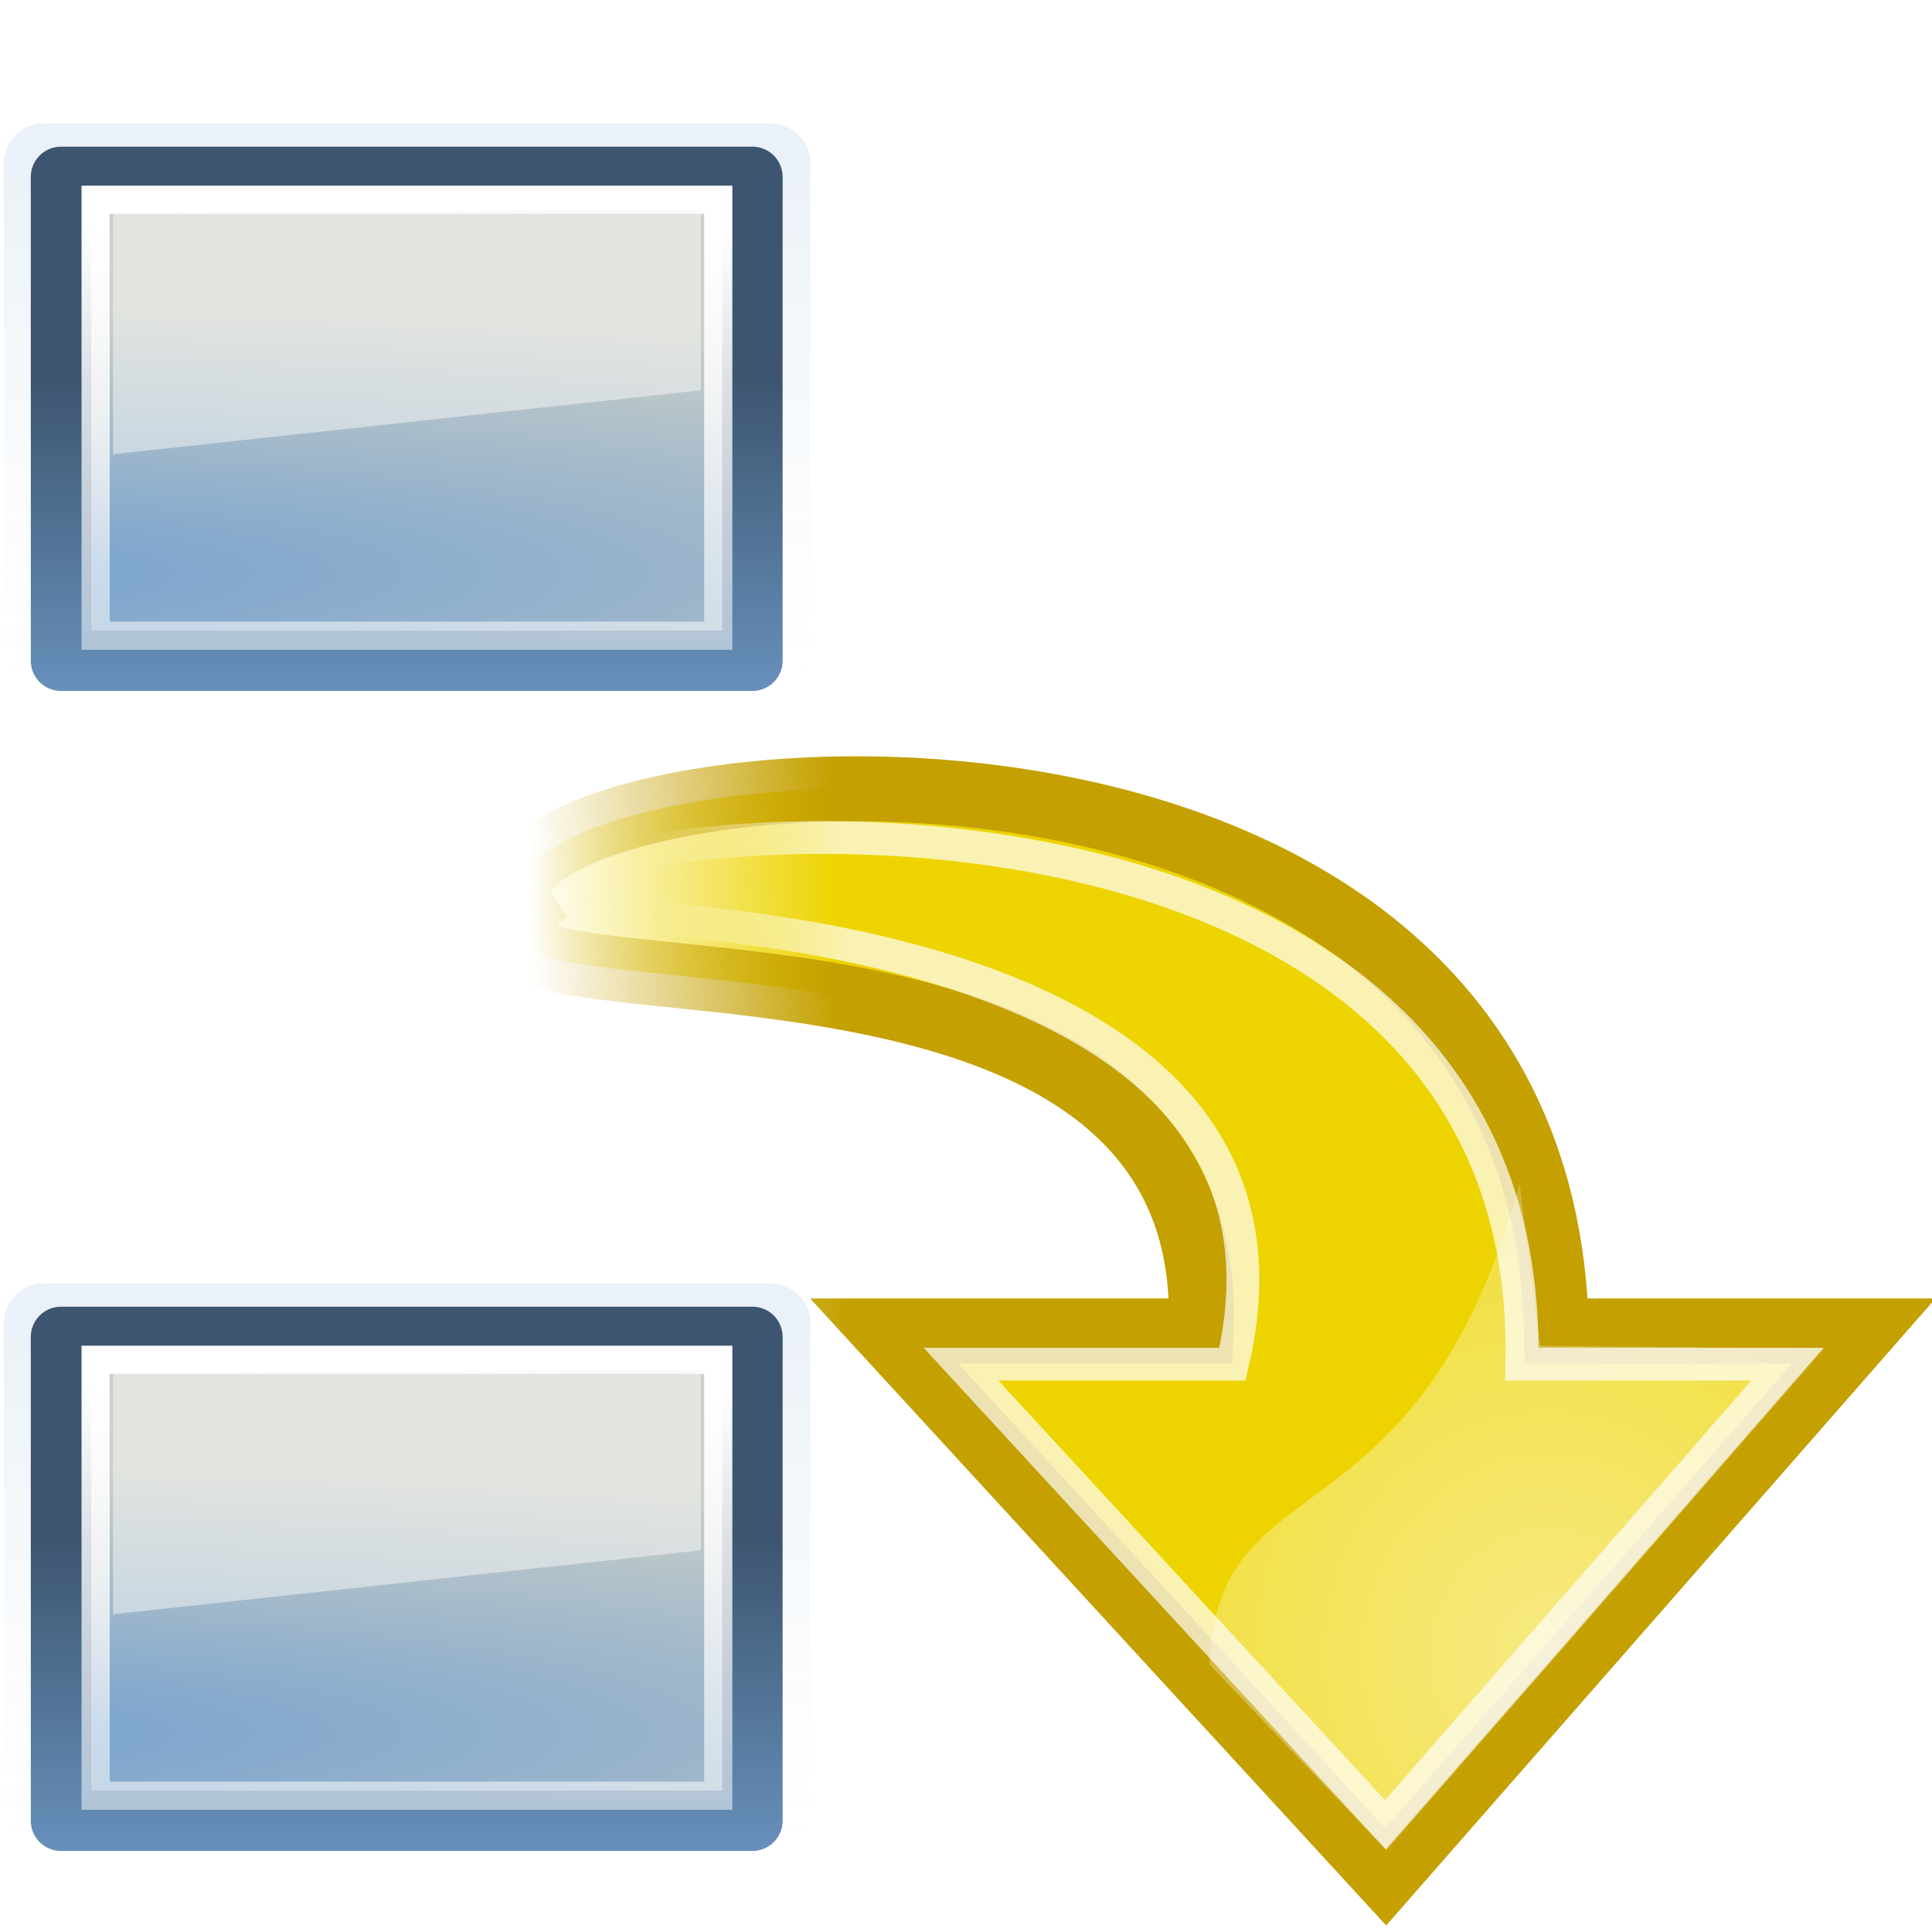
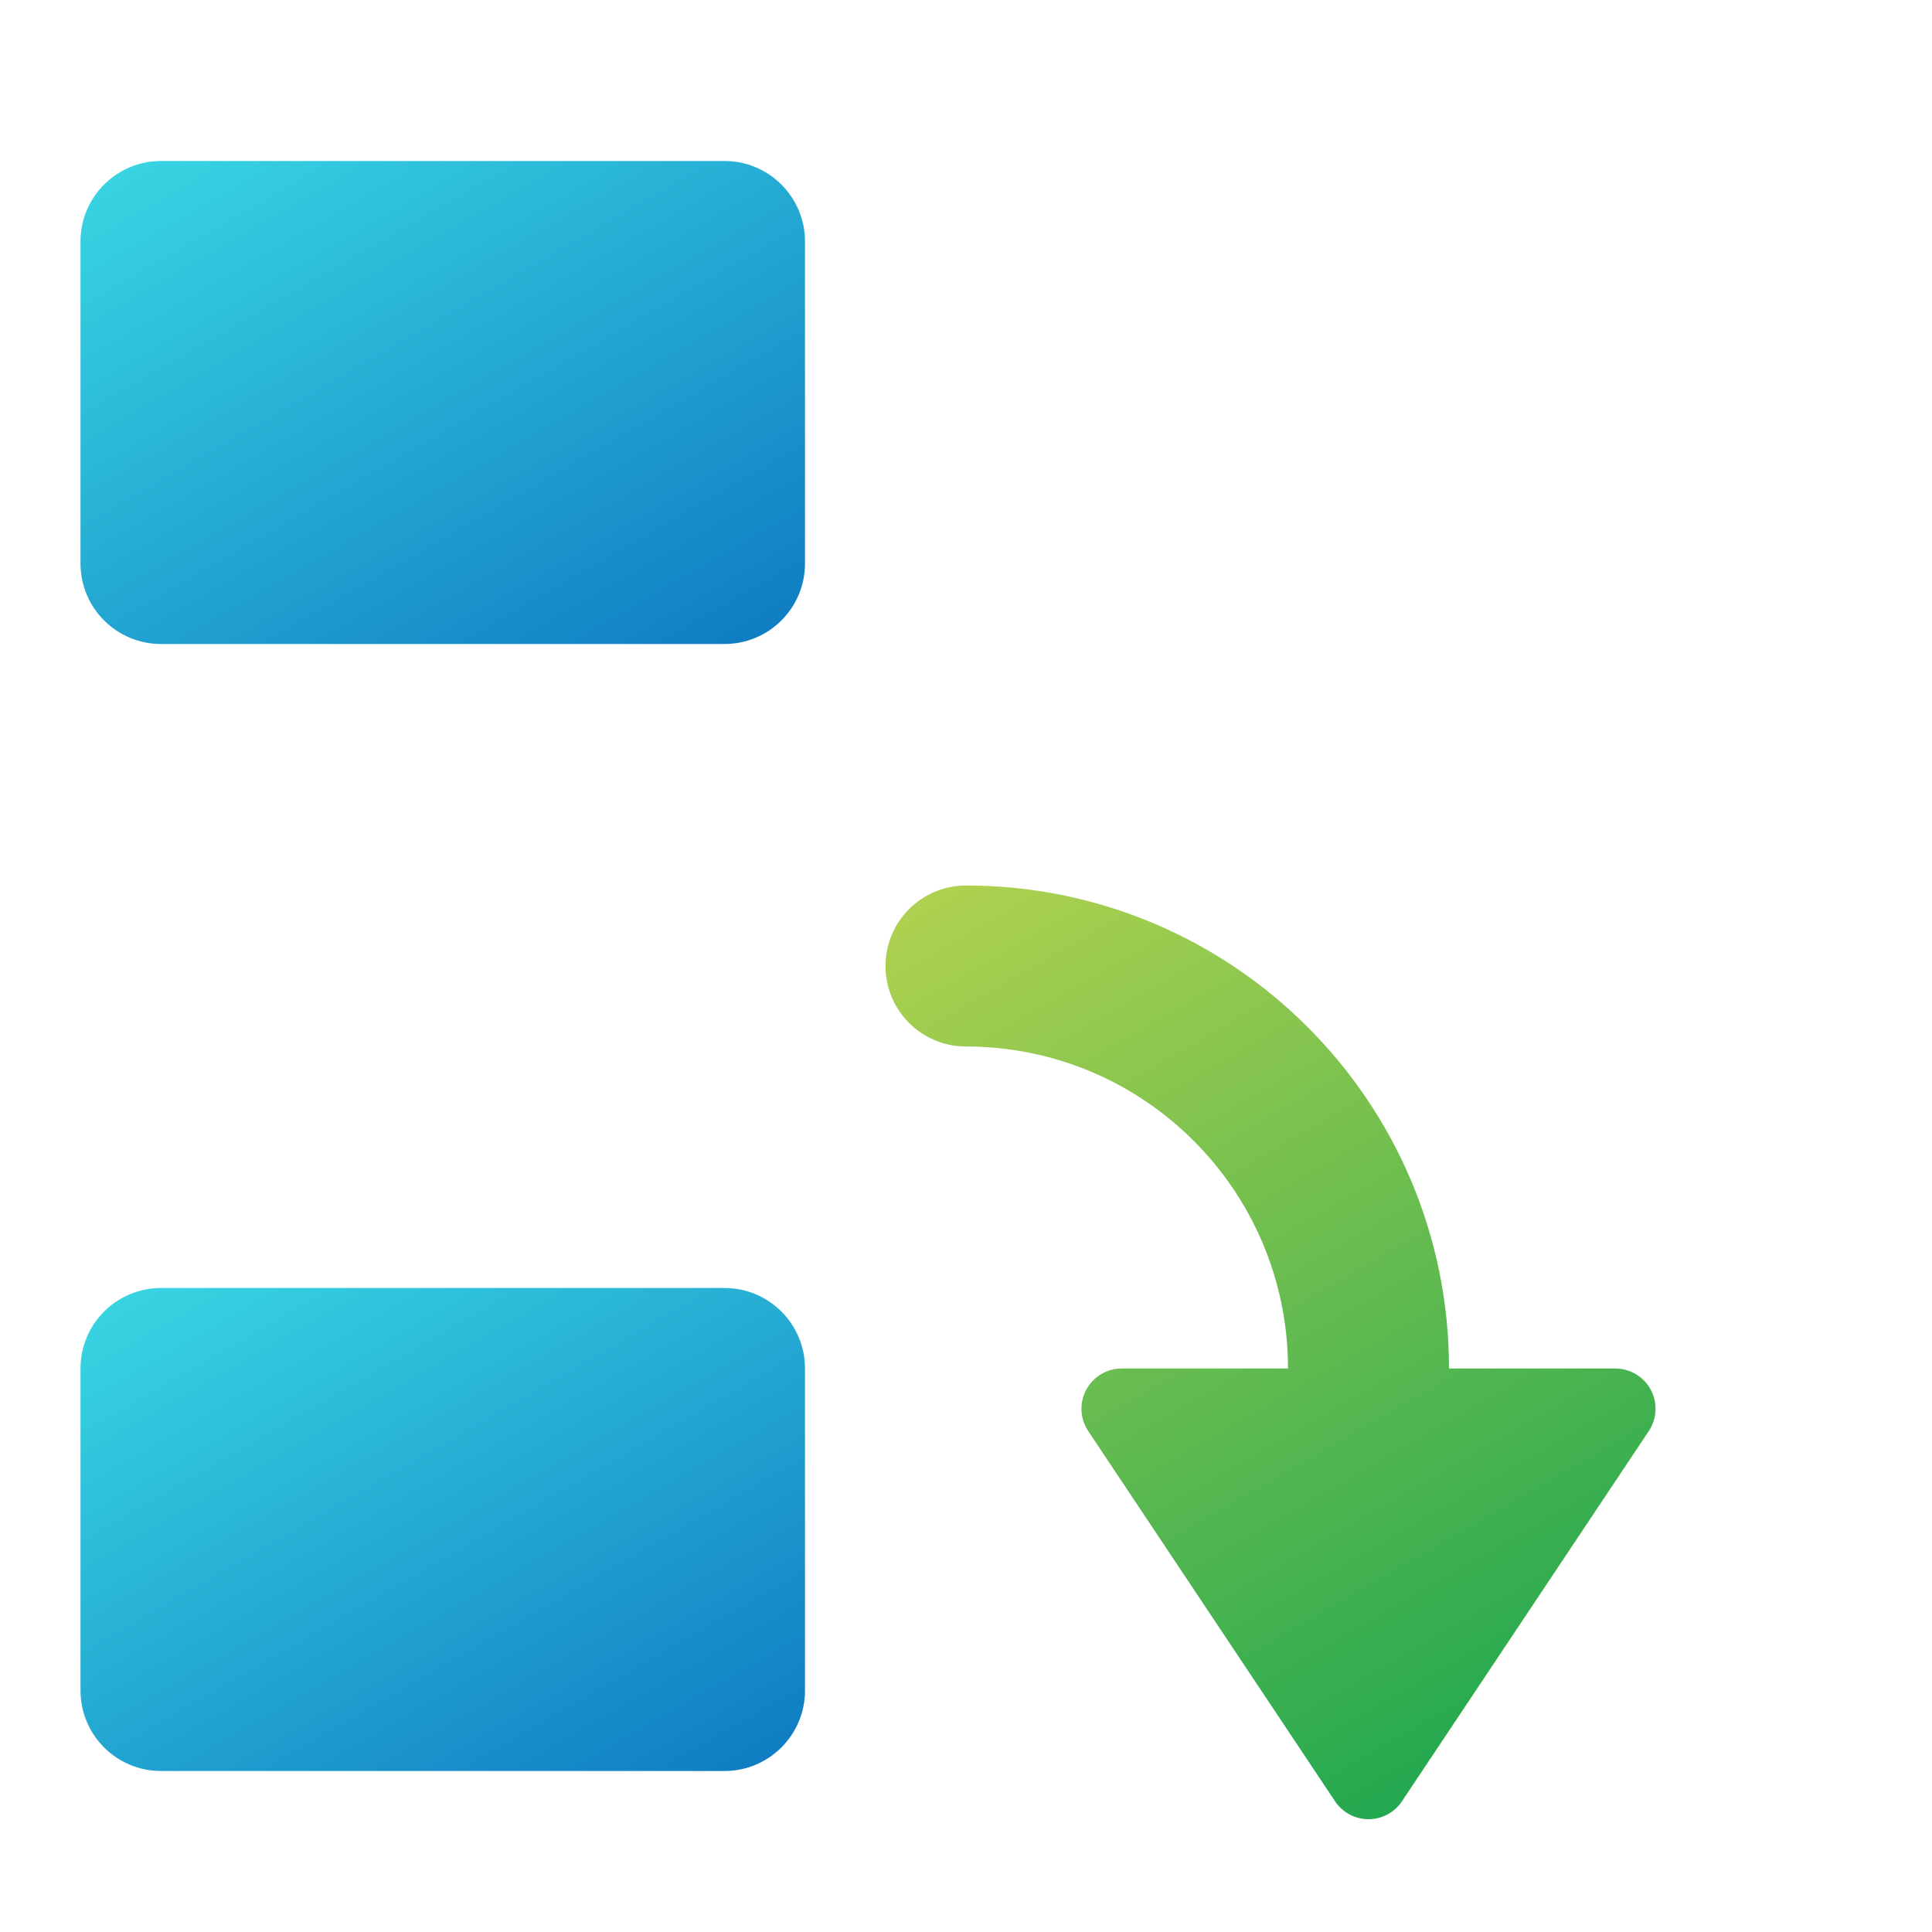
- <svg xmlns="http://www.w3.org/2000/svg" xmlns:xlink="http://www.w3.org/1999/xlink" version="1.0" width="48" height="48" id="svg1307">
-   <defs id="defs1309">
-     <linearGradient id="linearGradient2817">
-       <stop id="stop2819" style="stop-color:#729fcf;stop-opacity:1" offset="0" />
-       <stop id="stop2821" style="stop-color:#ffffff;stop-opacity:0.485" offset="1" />
+ <svg xmlns="http://www.w3.org/2000/svg" xmlns:xlink="http://www.w3.org/1999/xlink" height="24px" width="24px" id="Camada_1" data-name="Camada 1" viewBox="0 0 24 24">
+   <defs>
+     <style>.cls-1{fill:url(#Gradiente_sem_nome_6);}.cls-2{fill:url(#Gradiente_sem_nome_6-2);}.cls-3{fill:url(#Gradiente_sem_nome_232);}</style>
+     <linearGradient id="Gradiente_sem_nome_6" x1="3.259" y1="1.118" x2="7.741" y2="8.882" gradientUnits="userSpaceOnUse">
+       <stop offset="0" stop-color="#38d4e2" />
+       <stop offset="1" stop-color="#107dc3" />
    </linearGradient>
-     <linearGradient id="linearGradient2584">
-       <stop id="stop2586" style="stop-color:#000000;stop-opacity:1" offset="0" />
-       <stop id="stop2588" style="stop-color:#ffffff;stop-opacity:0" offset="1" />
+     <linearGradient id="Gradiente_sem_nome_6-2" x1="3.259" y1="15.118" x2="7.741" y2="22.882" xlink:href="#Gradiente_sem_nome_6" />
+     <linearGradient id="Gradiente_sem_nome_232" x1="17.64" y1="6.451" x2="6.601" y2="12.824" gradientTransform="translate(6.4173 27.984) rotate(-90)" gradientUnits="userSpaceOnUse">
+       <stop offset="0" stop-color="#afd14f" />
+       <stop offset="1" stop-color="#23a850" />
    </linearGradient>
-     <linearGradient id="linearGradient2697">
-       <stop id="stop2699" style="stop-color:#729fcf;stop-opacity:1" offset="0" />
-       <stop id="stop2701" style="stop-color:#3d556f;stop-opacity:1" offset="1" />
-     </linearGradient>
-     <linearGradient id="linearGradient2679">
-       <stop id="stop2681" style="stop-color:#729fcf;stop-opacity:1" offset="0" />
-       <stop id="stop2683" style="stop-color:#ccd0c7;stop-opacity:1" offset="1" />
-     </linearGradient>
-     <linearGradient id="linearGradient3081">
-       <stop id="stop3083" style="stop-color:#ffffff;stop-opacity:1" offset="0" />
-       <stop id="stop3085" style="stop-color:#ffffff;stop-opacity:0" offset="1" />
-     </linearGradient>
-     <linearGradient id="linearGradient8662">
-       <stop id="stop8664" style="stop-color:#000000;stop-opacity:1" offset="0" />
-       <stop id="stop8666" style="stop-color:#000000;stop-opacity:0" offset="1" />
-     </linearGradient>
-     <radialGradient cx="169.772" cy="100.201" r="11" fx="169.772" fy="100.201" id="radialGradient2112" xlink:href="#linearGradient2679" gradientUnits="userSpaceOnUse" gradientTransform="matrix(3.562309e-6,-1.07205,1.992104,-1.250658e-6,-42.61165,283.7891)" />
-     <linearGradient x1="169" y1="110.338" x2="169" y2="93.205" id="linearGradient2122" xlink:href="#linearGradient2697" gradientUnits="userSpaceOnUse" gradientTransform="translate(-12,0)" />
-     <linearGradient x1="15.09" y1="15.292" x2="14" y2="52.511" id="linearGradient2124" xlink:href="#linearGradient3081" gradientUnits="userSpaceOnUse" gradientTransform="translate(133,70.99999)" />
-     <radialGradient cx="24.837" cy="36.421" r="15.645" fx="24.837" fy="36.421" id="radialGradient2137" xlink:href="#linearGradient8662" gradientUnits="userSpaceOnUse" gradientTransform="matrix(1,0,0,0.536723,0,16.87306)" />
-     <radialGradient cx="24.837" cy="36.421" r="15.645" fx="24.837" fy="36.421" id="radialGradient2139" xlink:href="#linearGradient8662" gradientUnits="userSpaceOnUse" gradientTransform="matrix(1,0,0,0.536723,0,16.87306)" />
-     <radialGradient cx="24.837" cy="36.421" r="15.645" fx="24.837" fy="36.421" id="radialGradient2725" xlink:href="#linearGradient8662" gradientUnits="userSpaceOnUse" gradientTransform="matrix(1,0,0,0.536723,0,16.87306)" />
-     <radialGradient cx="24.837" cy="36.421" r="15.645" fx="24.837" fy="36.421" id="radialGradient2727" xlink:href="#linearGradient8662" gradientUnits="userSpaceOnUse" gradientTransform="matrix(1,0,0,0.536723,0,16.87306)" />
-     <radialGradient cx="169.772" cy="100.201" r="11" fx="169.772" fy="100.201" id="radialGradient2729" xlink:href="#linearGradient2679" gradientUnits="userSpaceOnUse" gradientTransform="matrix(3.562309e-6,-1.07205,1.992104,-1.250658e-6,-42.61165,283.7891)" />
-     <linearGradient x1="169" y1="110.338" x2="169" y2="93.205" id="linearGradient2731" xlink:href="#linearGradient2697" gradientUnits="userSpaceOnUse" gradientTransform="translate(-12,0)" />
-     <linearGradient x1="15.09" y1="15.292" x2="14" y2="52.511" id="linearGradient2733" xlink:href="#linearGradient3081" gradientUnits="userSpaceOnUse" gradientTransform="translate(133,70.99999)" />
-     <radialGradient cx="24.837" cy="36.421" r="15.645" fx="24.837" fy="36.421" id="radialGradient2745" xlink:href="#linearGradient8662" gradientUnits="userSpaceOnUse" gradientTransform="matrix(1,0,0,0.536723,0,16.87306)" />
-     <radialGradient cx="24.837" cy="36.421" r="15.645" fx="24.837" fy="36.421" id="radialGradient2747" xlink:href="#linearGradient8662" gradientUnits="userSpaceOnUse" gradientTransform="matrix(1,0,0,0.536723,0,16.87306)" />
-     <radialGradient cx="169.772" cy="100.201" r="11" fx="169.772" fy="100.201" id="radialGradient2749" xlink:href="#linearGradient2679" gradientUnits="userSpaceOnUse" gradientTransform="matrix(3.562309e-6,-1.07205,1.992104,-1.250658e-6,-42.61165,283.7891)" />
-     <linearGradient x1="169" y1="110.338" x2="169" y2="93.205" id="linearGradient2751" xlink:href="#linearGradient2697" gradientUnits="userSpaceOnUse" gradientTransform="translate(-12,0)" />
-     <linearGradient x1="15.09" y1="15.292" x2="14" y2="52.511" id="linearGradient2753" xlink:href="#linearGradient3081" gradientUnits="userSpaceOnUse" gradientTransform="translate(133,70.99999)" />
-     <radialGradient cx="169.772" cy="100.201" r="11" fx="169.772" fy="100.201" id="radialGradient2791" xlink:href="#linearGradient2679" gradientUnits="userSpaceOnUse" gradientTransform="matrix(3.562309e-6,-1.07205,1.992104,-1.250658e-6,-42.61165,283.7891)" />
-     <linearGradient x1="169" y1="110.338" x2="169" y2="93.205" id="linearGradient2793" xlink:href="#linearGradient2697" gradientUnits="userSpaceOnUse" gradientTransform="translate(-12,0)" />
-     <linearGradient x1="169" y1="110.338" x2="169" y2="93.205" id="linearGradient2795" xlink:href="#linearGradient2697" gradientUnits="userSpaceOnUse" gradientTransform="translate(-12,0)" />
-     <linearGradient x1="15.09" y1="15.292" x2="14" y2="52.511" id="linearGradient2797" xlink:href="#linearGradient3081" gradientUnits="userSpaceOnUse" gradientTransform="translate(133,70.99999)" />
-     <linearGradient x1="15.09" y1="15.292" x2="14" y2="52.511" id="linearGradient2800" xlink:href="#linearGradient3081" gradientUnits="userSpaceOnUse" gradientTransform="translate(-4e-4,-0.09426)" />
-     <linearGradient x1="169" y1="110.338" x2="169" y2="93.205" id="linearGradient2803" xlink:href="#linearGradient2697" gradientUnits="userSpaceOnUse" gradientTransform="matrix(1,0,0,1.004384,-145.0004,-71.4625)" />
-     <linearGradient x1="169" y1="110.338" x2="169" y2="93.205" id="linearGradient2806" xlink:href="#linearGradient2697" gradientUnits="userSpaceOnUse" gradientTransform="translate(-145.0004,-97.0943)" />
-     <radialGradient cx="169.772" cy="100.201" r="11" fx="169.772" fy="100.201" id="radialGradient2809" xlink:href="#linearGradient2679" gradientUnits="userSpaceOnUse" gradientTransform="matrix(3.562309e-6,-1.07205,1.992104,-1.250658e-6,-175.6121,212.6949)" />
-     <linearGradient x1="174.834" y1="84.263" x2="174.745" y2="105.491" id="linearGradient2823" xlink:href="#linearGradient2817" gradientUnits="userSpaceOnUse" gradientTransform="matrix(1.103262,0,0,1.054917,-163.1228,-76.31138)" />
-     <linearGradient x1="15.09" y1="15.292" x2="14" y2="52.511" id="linearGradient2825" xlink:href="#linearGradient3081" gradientUnits="userSpaceOnUse" gradientTransform="translate(-4e-4,-26.09426)" />
-     <radialGradient cx="169.772" cy="100.201" r="11" fx="169.772" fy="100.201" id="radialGradient2831" xlink:href="#linearGradient2679" gradientUnits="userSpaceOnUse" gradientTransform="matrix(3.562309e-6,-1.07205,1.992104,-1.250658e-6,-175.6121,186.6949)" />
-     <linearGradient x1="174.834" y1="84.263" x2="174.745" y2="105.491" id="linearGradient2858" xlink:href="#linearGradient2817" gradientUnits="userSpaceOnUse" gradientTransform="matrix(1.103262,0,0,1.054917,-163.1228,-76.31138)" />
-     <radialGradient cx="169.772" cy="100.201" r="11" fx="169.772" fy="100.201" id="radialGradient2860" xlink:href="#linearGradient2679" gradientUnits="userSpaceOnUse" gradientTransform="matrix(3.562309e-6,-1.07205,1.992104,-1.250658e-6,-175.6121,212.6949)" />
-     <linearGradient x1="169" y1="110.338" x2="169" y2="93.205" id="linearGradient2862" xlink:href="#linearGradient2697" gradientUnits="userSpaceOnUse" gradientTransform="matrix(1,0,0,1.004384,-145.0004,-71.4625)" />
-     <linearGradient x1="15.09" y1="15.292" x2="14" y2="52.511" id="linearGradient2864" xlink:href="#linearGradient3081" gradientUnits="userSpaceOnUse" gradientTransform="translate(-4e-4,-0.09426)" />
-     <linearGradient x1="15.09" y1="15.292" x2="14" y2="52.511" id="linearGradient3421" xlink:href="#linearGradient3081" gradientUnits="userSpaceOnUse" gradientTransform="matrix(1.54398,0,0,0.5146259,-37.86103,-1.843417)" />
-     <linearGradient x1="169" y1="110.338" x2="169" y2="93.205" id="linearGradient3424" xlink:href="#linearGradient2697" gradientUnits="userSpaceOnUse" gradientTransform="matrix(1.285991,0,0,0.516882,-216.4649,-38.57136)" />
-     <radialGradient cx="169.772" cy="100.201" r="11" fx="169.772" fy="100.201" id="radialGradient3427" xlink:href="#linearGradient2679" gradientUnits="userSpaceOnUse" gradientTransform="matrix(4.583141e-6,-0.5517047,2.562971,-6.4362101e-7,-255.9457,107.6634)" />
-     <linearGradient x1="174.834" y1="84.263" x2="174.745" y2="105.491" id="linearGradient3430" xlink:href="#linearGradient2817" gradientUnits="userSpaceOnUse" gradientTransform="matrix(1.350649,0,0,0.5428876,-227.8073,-41.06672)" />
-     <linearGradient x1="174.834" y1="84.263" x2="174.745" y2="105.491" id="linearGradient3066" xlink:href="#linearGradient2817" gradientUnits="userSpaceOnUse" gradientTransform="matrix(1.350649,0,0,0.5428876,-227.8073,-41.06672)" />
-     <radialGradient cx="169.772" cy="100.201" r="11" fx="169.772" fy="100.201" id="radialGradient3068" xlink:href="#linearGradient2679" gradientUnits="userSpaceOnUse" gradientTransform="matrix(4.583141e-6,-0.5517047,2.562971,-6.4362101e-7,-255.9457,107.6634)" />
-     <linearGradient x1="169" y1="110.338" x2="169" y2="93.205" id="linearGradient3070" xlink:href="#linearGradient2697" gradientUnits="userSpaceOnUse" gradientTransform="matrix(1.285991,0,0,0.516882,-216.4649,-38.57136)" />
-     <linearGradient x1="15.09" y1="15.292" x2="14" y2="52.511" id="linearGradient3072" xlink:href="#linearGradient3081" gradientUnits="userSpaceOnUse" gradientTransform="matrix(1.54398,0,0,0.5146259,-37.86103,-1.843417)" />
-     <linearGradient x1="15.09" y1="15.292" x2="14" y2="52.511" id="linearGradient3076" xlink:href="#linearGradient3081" gradientUnits="userSpaceOnUse" gradientTransform="matrix(1.54398,0,0,0.5146259,-37.86103,-1.843417)" />
-     <linearGradient x1="169" y1="110.338" x2="169" y2="93.205" id="linearGradient3079" xlink:href="#linearGradient2697" gradientUnits="userSpaceOnUse" gradientTransform="matrix(1.285991,0,0,0.516882,-216.4649,-38.57136)" />
-     <radialGradient cx="169.772" cy="100.201" r="11" fx="169.772" fy="100.201" id="radialGradient3082" xlink:href="#linearGradient2679" gradientUnits="userSpaceOnUse" gradientTransform="matrix(4.583141e-6,-0.5517047,2.562971,-6.4362101e-7,-255.9457,107.6634)" />
-     <linearGradient x1="174.834" y1="84.263" x2="174.745" y2="105.491" id="linearGradient3085" xlink:href="#linearGradient2817" gradientUnits="userSpaceOnUse" gradientTransform="matrix(1.350649,0,0,0.5428876,-227.8073,-41.06672)" />
-     <linearGradient x1="174.834" y1="84.263" x2="174.745" y2="105.491" id="linearGradient3862" xlink:href="#linearGradient2817" gradientUnits="userSpaceOnUse" gradientTransform="matrix(1.350649,0,0,0.5428876,-227.8073,-41.06672)" />
-     <radialGradient cx="169.772" cy="100.201" r="11" fx="169.772" fy="100.201" id="radialGradient3864" xlink:href="#linearGradient2679" gradientUnits="userSpaceOnUse" gradientTransform="matrix(4.583141e-6,-0.5517047,2.562971,-6.4362101e-7,-255.9457,107.6634)" />
-     <linearGradient x1="169" y1="110.338" x2="169" y2="93.205" id="linearGradient3866" xlink:href="#linearGradient2697" gradientUnits="userSpaceOnUse" gradientTransform="matrix(1.285991,0,0,0.516882,-216.4649,-38.57136)" />
-     <linearGradient x1="15.09" y1="15.292" x2="14" y2="52.511" id="linearGradient3868" xlink:href="#linearGradient3081" gradientUnits="userSpaceOnUse" gradientTransform="matrix(1.54398,0,0,0.5146259,-37.86103,-1.843417)" />
-     <linearGradient x1="15.09" y1="15.292" x2="14" y2="52.511" id="linearGradient3872" xlink:href="#linearGradient3081" gradientUnits="userSpaceOnUse" gradientTransform="matrix(1.54398,0,0,0.5146259,-37.86103,-1.843417)" />
-     <linearGradient x1="169" y1="110.338" x2="169" y2="93.205" id="linearGradient3875" xlink:href="#linearGradient2697" gradientUnits="userSpaceOnUse" gradientTransform="matrix(1.285991,0,0,0.516882,-216.4649,-38.57136)" />
-     <radialGradient cx="169.772" cy="100.201" r="11" fx="169.772" fy="100.201" id="radialGradient3878" xlink:href="#linearGradient2679" gradientUnits="userSpaceOnUse" gradientTransform="matrix(4.583141e-6,-0.5517047,2.562971,-6.4362101e-7,-255.9457,107.6634)" />
-     <linearGradient x1="174.834" y1="84.263" x2="174.745" y2="105.491" id="linearGradient3881" xlink:href="#linearGradient2817" gradientUnits="userSpaceOnUse" gradientTransform="matrix(1.350649,0,0,0.5428876,-227.8073,-41.06672)" />
-     <linearGradient x1="174.834" y1="84.263" x2="174.745" y2="105.491" id="linearGradient3930" xlink:href="#linearGradient2817" gradientUnits="userSpaceOnUse" gradientTransform="matrix(1.350649,0,0,0.5428876,-227.8073,-41.06672)" />
-     <radialGradient cx="169.772" cy="100.201" r="11" fx="169.772" fy="100.201" id="radialGradient3932" xlink:href="#linearGradient2679" gradientUnits="userSpaceOnUse" gradientTransform="matrix(4.583141e-6,-0.5517047,2.562971,-6.4362101e-7,-255.9457,107.6634)" />
-     <linearGradient x1="169" y1="110.338" x2="169" y2="93.205" id="linearGradient3934" xlink:href="#linearGradient2697" gradientUnits="userSpaceOnUse" gradientTransform="matrix(1.285991,0,0,0.516882,-216.4649,-38.57136)" />
-     <linearGradient x1="15.09" y1="15.292" x2="14" y2="52.511" id="linearGradient3936" xlink:href="#linearGradient3081" gradientUnits="userSpaceOnUse" gradientTransform="matrix(1.54398,0,0,0.5146259,-37.86103,-1.843417)" />
-     <linearGradient x1="174.834" y1="84.263" x2="174.745" y2="105.491" id="linearGradient3938" xlink:href="#linearGradient2817" gradientUnits="userSpaceOnUse" gradientTransform="matrix(1.350649,0,0,0.5428876,-227.8073,-41.06672)" />
-     <radialGradient cx="169.772" cy="100.201" r="11" fx="169.772" fy="100.201" id="radialGradient3940" xlink:href="#linearGradient2679" gradientUnits="userSpaceOnUse" gradientTransform="matrix(4.583141e-6,-0.5517047,2.562971,-6.4362101e-7,-255.9457,107.6634)" />
-     <linearGradient x1="169" y1="110.338" x2="169" y2="93.205" id="linearGradient3942" xlink:href="#linearGradient2697" gradientUnits="userSpaceOnUse" gradientTransform="matrix(1.285991,0,0,0.516882,-216.4649,-38.57136)" />
-     <linearGradient x1="15.09" y1="15.292" x2="14" y2="52.511" id="linearGradient3944" xlink:href="#linearGradient3081" gradientUnits="userSpaceOnUse" gradientTransform="matrix(1.54398,0,0,0.5146259,-37.86103,-1.843417)" />
-     <radialGradient cx="15.987" cy="1.535" r="17.171" fx="15.987" fy="1.535" id="radialGradient1471" xlink:href="#linearGradient8650" gradientUnits="userSpaceOnUse" gradientTransform="matrix(0,-2.046729,-1.55761,0,44.11559,66.93275)" />
-     <radialGradient cx="35.293" cy="20.494" r="16.956" fx="35.293" fy="20.494" id="radialGradient1469" xlink:href="#linearGradient1442" gradientUnits="userSpaceOnUse" gradientTransform="matrix(0,-0.843022,1.020168,0,0.606436,42.58614)" />
-     <radialGradient cx="24.837" cy="36.421" r="15.645" fx="24.837" fy="36.421" id="radialGradient1444" xlink:href="#linearGradient8662-5" gradientUnits="userSpaceOnUse" gradientTransform="matrix(1,0,0,0.536723,0,16.87306)" />
-     <linearGradient id="linearGradient8650">
-       <stop id="stop8652" style="stop-color:#ffffff;stop-opacity:1" offset="0" />
-       <stop id="stop8654" style="stop-color:#ffffff;stop-opacity:0" offset="1" />
-     </linearGradient>
-     <linearGradient id="linearGradient8662-5">
-       <stop id="stop8664-5" style="stop-color:#000000;stop-opacity:1" offset="0" />
-       <stop id="stop8666-5" style="stop-color:#000000;stop-opacity:0" offset="1" />
-     </linearGradient>
-     <linearGradient id="linearGradient1442">
-       <stop id="stop1444" style="stop-color:#73d216;stop-opacity:1" offset="0" />
-       <stop id="stop1446" style="stop-color:#4e9a06;stop-opacity:1" offset="1" />
-     </linearGradient>
-     <radialGradient cx="15.094" cy="13.283" r="10.165" fx="15.094" fy="13.283" id="radialGradient2332" xlink:href="#linearGradient2326" gradientUnits="userSpaceOnUse" gradientTransform="matrix(2.496031,0,0,2.300689,-25.12402,-17.82636)" />
-     <linearGradient x1="26.5" y1="34.25" x2="26.25" y2="43.572" id="linearGradient2322" xlink:href="#linearGradient2316" gradientUnits="userSpaceOnUse" />
-     <linearGradient x1="26.5" y1="34.25" x2="26.25" y2="43.572" id="linearGradient2314" xlink:href="#linearGradient2308" gradientUnits="userSpaceOnUse" />
-     <linearGradient x1="17.061" y1="11.395" x2="12.624" y2="12.584" id="linearGradient1764" xlink:href="#linearGradient2187" gradientUnits="userSpaceOnUse" gradientTransform="matrix(0,-1.171926,-1.171926,0,46.1744,54.10111)" />
-     <linearGradient id="linearGradient2187">
-       <stop id="stop2189" style="stop-color:#ffffff;stop-opacity:1" offset="0" />
-       <stop id="stop2191" style="stop-color:#ffffff;stop-opacity:0" offset="1" />
-     </linearGradient>
-     <radialGradient cx="24.837" cy="36.421" r="15.645" fx="24.837" fy="36.421" id="radialGradient8668" xlink:href="#linearGradient8662-0" gradientUnits="userSpaceOnUse" gradientTransform="matrix(1,0,0,0.536723,0,16.87306)" />
-     <linearGradient id="linearGradient8662-0">
-       <stop id="stop8664-7" style="stop-color:#000000;stop-opacity:1" offset="0" />
-       <stop id="stop8666-7" style="stop-color:#000000;stop-opacity:0" offset="1" />
-     </linearGradient>
-     <linearGradient id="linearGradient2308">
-       <stop id="stop2310" style="stop-color:#edd400;stop-opacity:1" offset="0" />
-       <stop id="stop2312" style="stop-color:#edd400;stop-opacity:0" offset="1" />
-     </linearGradient>
-     <linearGradient id="linearGradient2316">
-       <stop id="stop2318" style="stop-color:#c4a000;stop-opacity:1" offset="0" />
-       <stop id="stop2320" style="stop-color:#c4a000;stop-opacity:0" offset="1" />
-     </linearGradient>
-     <linearGradient id="linearGradient2326">
-       <stop id="stop2328" style="stop-color:#ffffff;stop-opacity:1" offset="0" />
-       <stop id="stop2330" style="stop-color:#ffffff;stop-opacity:0" offset="1" />
-     </linearGradient>
-     <radialGradient cx="15.094" cy="13.283" r="10.165" fx="15.094" fy="13.283" id="radialGradient4285" xlink:href="#linearGradient2326" gradientUnits="userSpaceOnUse" gradientTransform="matrix(2.496031,0,0,2.300689,-78.03603,-24.07253)" />
-     <linearGradient x1="17.061" y1="11.395" x2="12.624" y2="12.584" id="linearGradient4288" xlink:href="#linearGradient2187" gradientUnits="userSpaceOnUse" gradientTransform="matrix(0,-1.171926,-1.171926,0,-6.737611,47.85494)" />
-     <linearGradient x1="26.5" y1="34.25" x2="26.25" y2="43.572" id="linearGradient4291" xlink:href="#linearGradient2308" gradientUnits="userSpaceOnUse" gradientTransform="translate(-52.91201,-6.246171)" />
-     <linearGradient x1="26.5" y1="34.25" x2="26.25" y2="43.572" id="linearGradient4293" xlink:href="#linearGradient2316" gradientUnits="userSpaceOnUse" gradientTransform="translate(-52.91201,-6.246171)" />
-     <linearGradient x1="26.5" y1="34.25" x2="26.25" y2="43.572" id="linearGradient4301" xlink:href="#linearGradient2308" gradientUnits="userSpaceOnUse" gradientTransform="translate(-52.91201,-6.246171)" />
-     <linearGradient x1="26.5" y1="34.25" x2="26.25" y2="43.572" id="linearGradient4303" xlink:href="#linearGradient2316" gradientUnits="userSpaceOnUse" gradientTransform="translate(-52.91201,-6.246171)" />
-     <linearGradient x1="17.061" y1="11.395" x2="12.624" y2="12.584" id="linearGradient4305" xlink:href="#linearGradient2187" gradientUnits="userSpaceOnUse" gradientTransform="matrix(0,-1.171926,-1.171926,0,-6.737611,47.85494)" />
-     <radialGradient cx="15.094" cy="13.283" r="10.165" fx="15.094" fy="13.283" id="radialGradient4307" xlink:href="#linearGradient2326" gradientUnits="userSpaceOnUse" gradientTransform="matrix(2.496031,0,0,2.300689,-78.03603,-24.07253)" />
-     <radialGradient cx="15.094" cy="13.283" r="10.165" fx="15.094" fy="13.283" id="radialGradient3152" xlink:href="#linearGradient2326" gradientUnits="userSpaceOnUse" gradientTransform="matrix(2.033123,0,0,-1.874008,-5.015793,53.5198)" />
-     <linearGradient x1="17.061" y1="11.395" x2="12.624" y2="12.584" id="linearGradient3155" xlink:href="#linearGradient2187" gradientUnits="userSpaceOnUse" gradientTransform="matrix(0,0.9545833,-0.9545833,0,53.05978,-5.068169)" />
-     <linearGradient x1="26.5" y1="34.25" x2="26.25" y2="43.572" id="linearGradient3158" xlink:href="#linearGradient2308" gradientUnits="userSpaceOnUse" gradientTransform="matrix(0.8145423,0,0,-0.8145423,15.44878,38.99947)" />
-     <linearGradient x1="26.5" y1="34.25" x2="26.25" y2="43.572" id="linearGradient3160" xlink:href="#linearGradient2316" gradientUnits="userSpaceOnUse" gradientTransform="matrix(0.8145423,0,0,-0.8145423,15.44878,38.99947)" />
-     <linearGradient x1="15.09" y1="15.292" x2="14" y2="52.511" id="linearGradient3932" xlink:href="#linearGradient3081" gradientUnits="userSpaceOnUse" gradientTransform="matrix(2.578222,0,0,0.5699874,-68.52461,-3.302039)" />
-     <linearGradient x1="169" y1="110.338" x2="169" y2="93.205" id="linearGradient3935" xlink:href="#linearGradient2697" gradientUnits="userSpaceOnUse" gradientTransform="matrix(2.147418,0,0,0.5724862,-366.7673,-43.98103)" />
-     <radialGradient cx="169.772" cy="100.201" r="11" fx="169.772" fy="100.201" id="radialGradient3938" xlink:href="#linearGradient2679" gradientUnits="userSpaceOnUse" gradientTransform="matrix(7.6531818e-6,-0.6110549,4.27979,-7.1285925e-7,-432.6944,117.9851)" />
-     <linearGradient x1="174.834" y1="84.263" x2="174.745" y2="105.491" id="linearGradient3941" xlink:href="#linearGradient2817" gradientUnits="userSpaceOnUse" gradientTransform="matrix(2.255388,0,0,0.6012893,-385.7074,-46.74483)" />
-     <linearGradient x1="174.834" y1="84.263" x2="174.745" y2="105.491" id="linearGradient3979" xlink:href="#linearGradient2817" gradientUnits="userSpaceOnUse" gradientTransform="matrix(2.255388,0,0,0.6012893,-385.7074,-46.74483)" />
-     <radialGradient cx="169.772" cy="100.201" r="11" fx="169.772" fy="100.201" id="radialGradient3981" xlink:href="#linearGradient2679" gradientUnits="userSpaceOnUse" gradientTransform="matrix(7.6531818e-6,-0.6110549,4.27979,-7.1285925e-7,-432.6944,117.9851)" />
-     <linearGradient x1="169" y1="110.338" x2="169" y2="93.205" id="linearGradient3983" xlink:href="#linearGradient2697" gradientUnits="userSpaceOnUse" gradientTransform="matrix(2.147418,0,0,0.5724862,-366.7673,-43.98103)" />
-     <linearGradient x1="15.09" y1="15.292" x2="14" y2="52.511" id="linearGradient3985" xlink:href="#linearGradient3081" gradientUnits="userSpaceOnUse" gradientTransform="matrix(2.578222,0,0,0.5699874,-68.52461,-3.302039)" />
-     <linearGradient x1="174.834" y1="84.263" x2="174.745" y2="105.491" id="linearGradient3987" xlink:href="#linearGradient2817" gradientUnits="userSpaceOnUse" gradientTransform="matrix(2.255388,0,0,0.6012893,-385.7074,-46.74483)" />
-     <radialGradient cx="169.772" cy="100.201" r="11" fx="169.772" fy="100.201" id="radialGradient3989" xlink:href="#linearGradient2679" gradientUnits="userSpaceOnUse" gradientTransform="matrix(7.6531818e-6,-0.6110549,4.27979,-7.1285925e-7,-432.6944,117.9851)" />
-     <linearGradient x1="169" y1="110.338" x2="169" y2="93.205" id="linearGradient3991" xlink:href="#linearGradient2697" gradientUnits="userSpaceOnUse" gradientTransform="matrix(2.147418,0,0,0.5724862,-366.7673,-43.98103)" />
-     <linearGradient x1="15.09" y1="15.292" x2="14" y2="52.511" id="linearGradient3993" xlink:href="#linearGradient3081" gradientUnits="userSpaceOnUse" gradientTransform="matrix(2.578222,0,0,0.5699874,-68.52461,-3.302039)" />
-     <radialGradient cx="15.094" cy="13.283" r="10.165" fx="15.094" fy="13.283" id="radialGradient3131" xlink:href="#linearGradient2326" gradientUnits="userSpaceOnUse" gradientTransform="matrix(2.033123,0,0,-1.874008,-5.015793,53.5198)" />
-     <linearGradient x1="17.061" y1="11.395" x2="12.153" y2="11.736" id="linearGradient3134" xlink:href="#linearGradient2187" gradientUnits="userSpaceOnUse" gradientTransform="matrix(0,0.9545833,-0.9545833,0,53.05978,-5.068169)" />
-     <linearGradient x1="26.5" y1="34.25" x2="26.25" y2="43.572" id="linearGradient3137" xlink:href="#linearGradient2308" gradientUnits="userSpaceOnUse" gradientTransform="matrix(0.8145423,0,0,-0.8145423,15.44878,38.99947)" />
-     <linearGradient x1="26.5" y1="34.25" x2="26.25" y2="43.572" id="linearGradient3139" xlink:href="#linearGradient2316" gradientUnits="userSpaceOnUse" gradientTransform="matrix(0.8145423,0,0,-0.8145423,15.44878,38.99947)" />
-     <linearGradient x1="26.5" y1="34.25" x2="26.25" y2="43.572" id="linearGradient3146" xlink:href="#linearGradient2308" gradientUnits="userSpaceOnUse" gradientTransform="matrix(0.8145423,0,0,-0.8145423,15.44878,38.99947)" />
-     <linearGradient x1="26.5" y1="34.25" x2="26.25" y2="43.572" id="linearGradient3148" xlink:href="#linearGradient2316" gradientUnits="userSpaceOnUse" gradientTransform="matrix(0.8145423,0,0,-0.8145423,15.44878,38.99947)" />
-     <linearGradient x1="17.061" y1="11.395" x2="12.153" y2="11.736" id="linearGradient3150" xlink:href="#linearGradient2187" gradientUnits="userSpaceOnUse" gradientTransform="matrix(0,0.9545833,-0.9545833,0,53.05978,-5.068169)" />
-     <radialGradient cx="15.094" cy="13.283" r="10.165" fx="15.094" fy="13.283" id="radialGradient3153" xlink:href="#linearGradient2326" gradientUnits="userSpaceOnUse" gradientTransform="matrix(2.033123,0,0,-1.874008,-5.015793,53.5198)" />
  </defs>
-   <g id="g3948">
-     <path d="m 1.091,4.064 0,12.627 18.043,0 0,-12.627 -18.043,0 z" id="path2815" style="opacity:0.15;color:#000000;fill:none;stroke:url(#linearGradient3941);stroke-width:2;stroke-linecap:square;stroke-linejoin:round;stroke-miterlimit:4;stroke-opacity:1;stroke-dasharray:none;stroke-dashoffset:0;marker:none;visibility:visible;display:inline;overflow:visible" />
-     <path d="m 1.518,4.393 0,11.97 17.187,0 0,-11.97 -17.187,0 z" id="path2827" style="color:#000000;fill:url(#radialGradient3938);fill-opacity:1;fill-rule:evenodd;stroke:none;stroke-width:1;marker:none;visibility:visible;display:inline;overflow:visible" />
-     <path d="m 1.515,4.394 0,12.022 17.179,0 0,-12.022 -17.179,0 z" id="path2762" style="color:#000000;fill:none;stroke:url(#linearGradient3935);stroke-width:1.5;stroke-linecap:square;stroke-linejoin:round;stroke-miterlimit:4;stroke-opacity:1;stroke-dasharray:none;stroke-dashoffset:0;marker:none;visibility:visible;display:inline;overflow:visible" />
-     <path d="m 2.376,4.963 0,10.83 15.469,0 0,-10.83 -15.469,0 z" id="path2811" style="color:#000000;fill:none;stroke:url(#linearGradient3932);stroke-width:0.7;stroke-linecap:square;stroke-linejoin:miter;stroke-miterlimit:4;stroke-opacity:1;stroke-dasharray:none;stroke-dashoffset:0;marker:none;visibility:visible;display:inline;overflow:visible" />
-     <path d="m 2.807,5.269 0,6.017 14.609,-1.59 0,-4.477 -14.609,0.05 z" id="path2479" style="opacity:0.5;color:#000000;fill:#f7f7f7;fill-opacity:1;fill-rule:nonzero;stroke:none;stroke-width:2;marker:none;visibility:visible;display:block;overflow:visible" />
-   </g>
-   <g transform="matrix(0,-1,1,0,9.849172,66.81238)" id="g3141">
-     <path d="M 44.117,3.216 C 47.943,0.522 51.424,28.446 33.745,28.82 l 0,7.637 -13.561,-11.881 13.561,-12.46 0,7.875 C 45.2,20.467 41.088,0.554 44.117,3.216 z" id="path1432" style="color:#000000;fill:url(#linearGradient3146);fill-opacity:1;fill-rule:nonzero;stroke:url(#linearGradient3148);stroke-width:1.615;stroke-linecap:butt;stroke-linejoin:miter;stroke-miterlimit:4;stroke-opacity:1;stroke-dasharray:none;stroke-dashoffset:0;marker:none;visibility:visible;display:block;overflow:visible" />
-     <path d="M 44.143,3.108 C 46.588,2.305 49.374,28.339 32.92,27.962 l 0,6.597 -11.442,-9.989 11.442,-10.543 0,6.742 C 45.097,23.661 44.004,1.565 44.143,3.108 z" id="path2177" style="opacity:0.699;color:#000000;fill:none;stroke:url(#linearGradient3150);stroke-width:0.815;stroke-linecap:butt;stroke-linejoin:miter;stroke-miterlimit:10;stroke-opacity:1;stroke-dasharray:none;stroke-dashoffset:0;marker:none;visibility:visible;display:block;overflow:visible" />
-     <path d="m 20.848,24.596 4.608,-4.392 c 5.112,0.144 2.808,5.184 11.951,7.704 l -4.032,0.504 -0.072,7.056 -12.455,-10.871 z" id="path2324" style="opacity:0.511;color:#000000;fill:url(#radialGradient3153);fill-opacity:1;fill-rule:evenodd;stroke:none;stroke-width:1;marker:none;visibility:visible;display:inline;overflow:visible" />
-   </g>
-   <g transform="translate(0,28.8204)" id="g3955">
-     <path d="m 1.091,4.064 0,12.627 18.043,0 0,-12.627 -18.043,0 z" id="path3957" style="opacity:0.15;color:#000000;fill:none;stroke:url(#linearGradient3987);stroke-width:2;stroke-linecap:square;stroke-linejoin:round;stroke-miterlimit:4;stroke-opacity:1;stroke-dasharray:none;stroke-dashoffset:0;marker:none;visibility:visible;display:inline;overflow:visible" />
-     <path d="m 1.518,4.393 0,11.97 17.187,0 0,-11.97 -17.187,0 z" id="path3959" style="color:#000000;fill:url(#radialGradient3989);fill-opacity:1;fill-rule:evenodd;stroke:none;stroke-width:1;marker:none;visibility:visible;display:inline;overflow:visible" />
-     <path d="m 1.515,4.394 0,12.022 17.179,0 0,-12.022 -17.179,0 z" id="path3961" style="color:#000000;fill:none;stroke:url(#linearGradient3991);stroke-width:1.5;stroke-linecap:square;stroke-linejoin:round;stroke-miterlimit:4;stroke-opacity:1;stroke-dasharray:none;stroke-dashoffset:0;marker:none;visibility:visible;display:inline;overflow:visible" />
-     <path d="m 2.376,4.963 0,10.83 15.469,0 0,-10.83 -15.469,0 z" id="path3963" style="color:#000000;fill:none;stroke:url(#linearGradient3993);stroke-width:0.7;stroke-linecap:square;stroke-linejoin:miter;stroke-miterlimit:4;stroke-opacity:1;stroke-dasharray:none;stroke-dashoffset:0;marker:none;visibility:visible;display:inline;overflow:visible" />
-     <path d="m 2.807,5.269 0,6.017 14.609,-1.59 0,-4.477 -14.609,0.05 z" id="path3965" style="opacity:0.5;color:#000000;fill:#f7f7f7;fill-opacity:1;fill-rule:nonzero;stroke:none;stroke-width:2;marker:none;visibility:visible;display:block;overflow:visible" />
-   </g>
+   <rect class="cls-1" x="1" y="2" width="9" height="6" rx="1" />
+   <rect class="cls-2" x="1" y="16" width="9" height="6" rx="1" />
+   <path class="cls-3" d="M11,12a1,1,0,0,0,1,1,4,4,0,0,1,4,4H13.934a.5.5,0,0,0-.416.777l3.066,4.599a.5.5,0,0,0,.832,0l3.066-4.599A.5.5,0,0,0,20.066,17H18a6,6,0,0,0-6-6A1,1,0,0,0,11,12Z" />
</svg>
